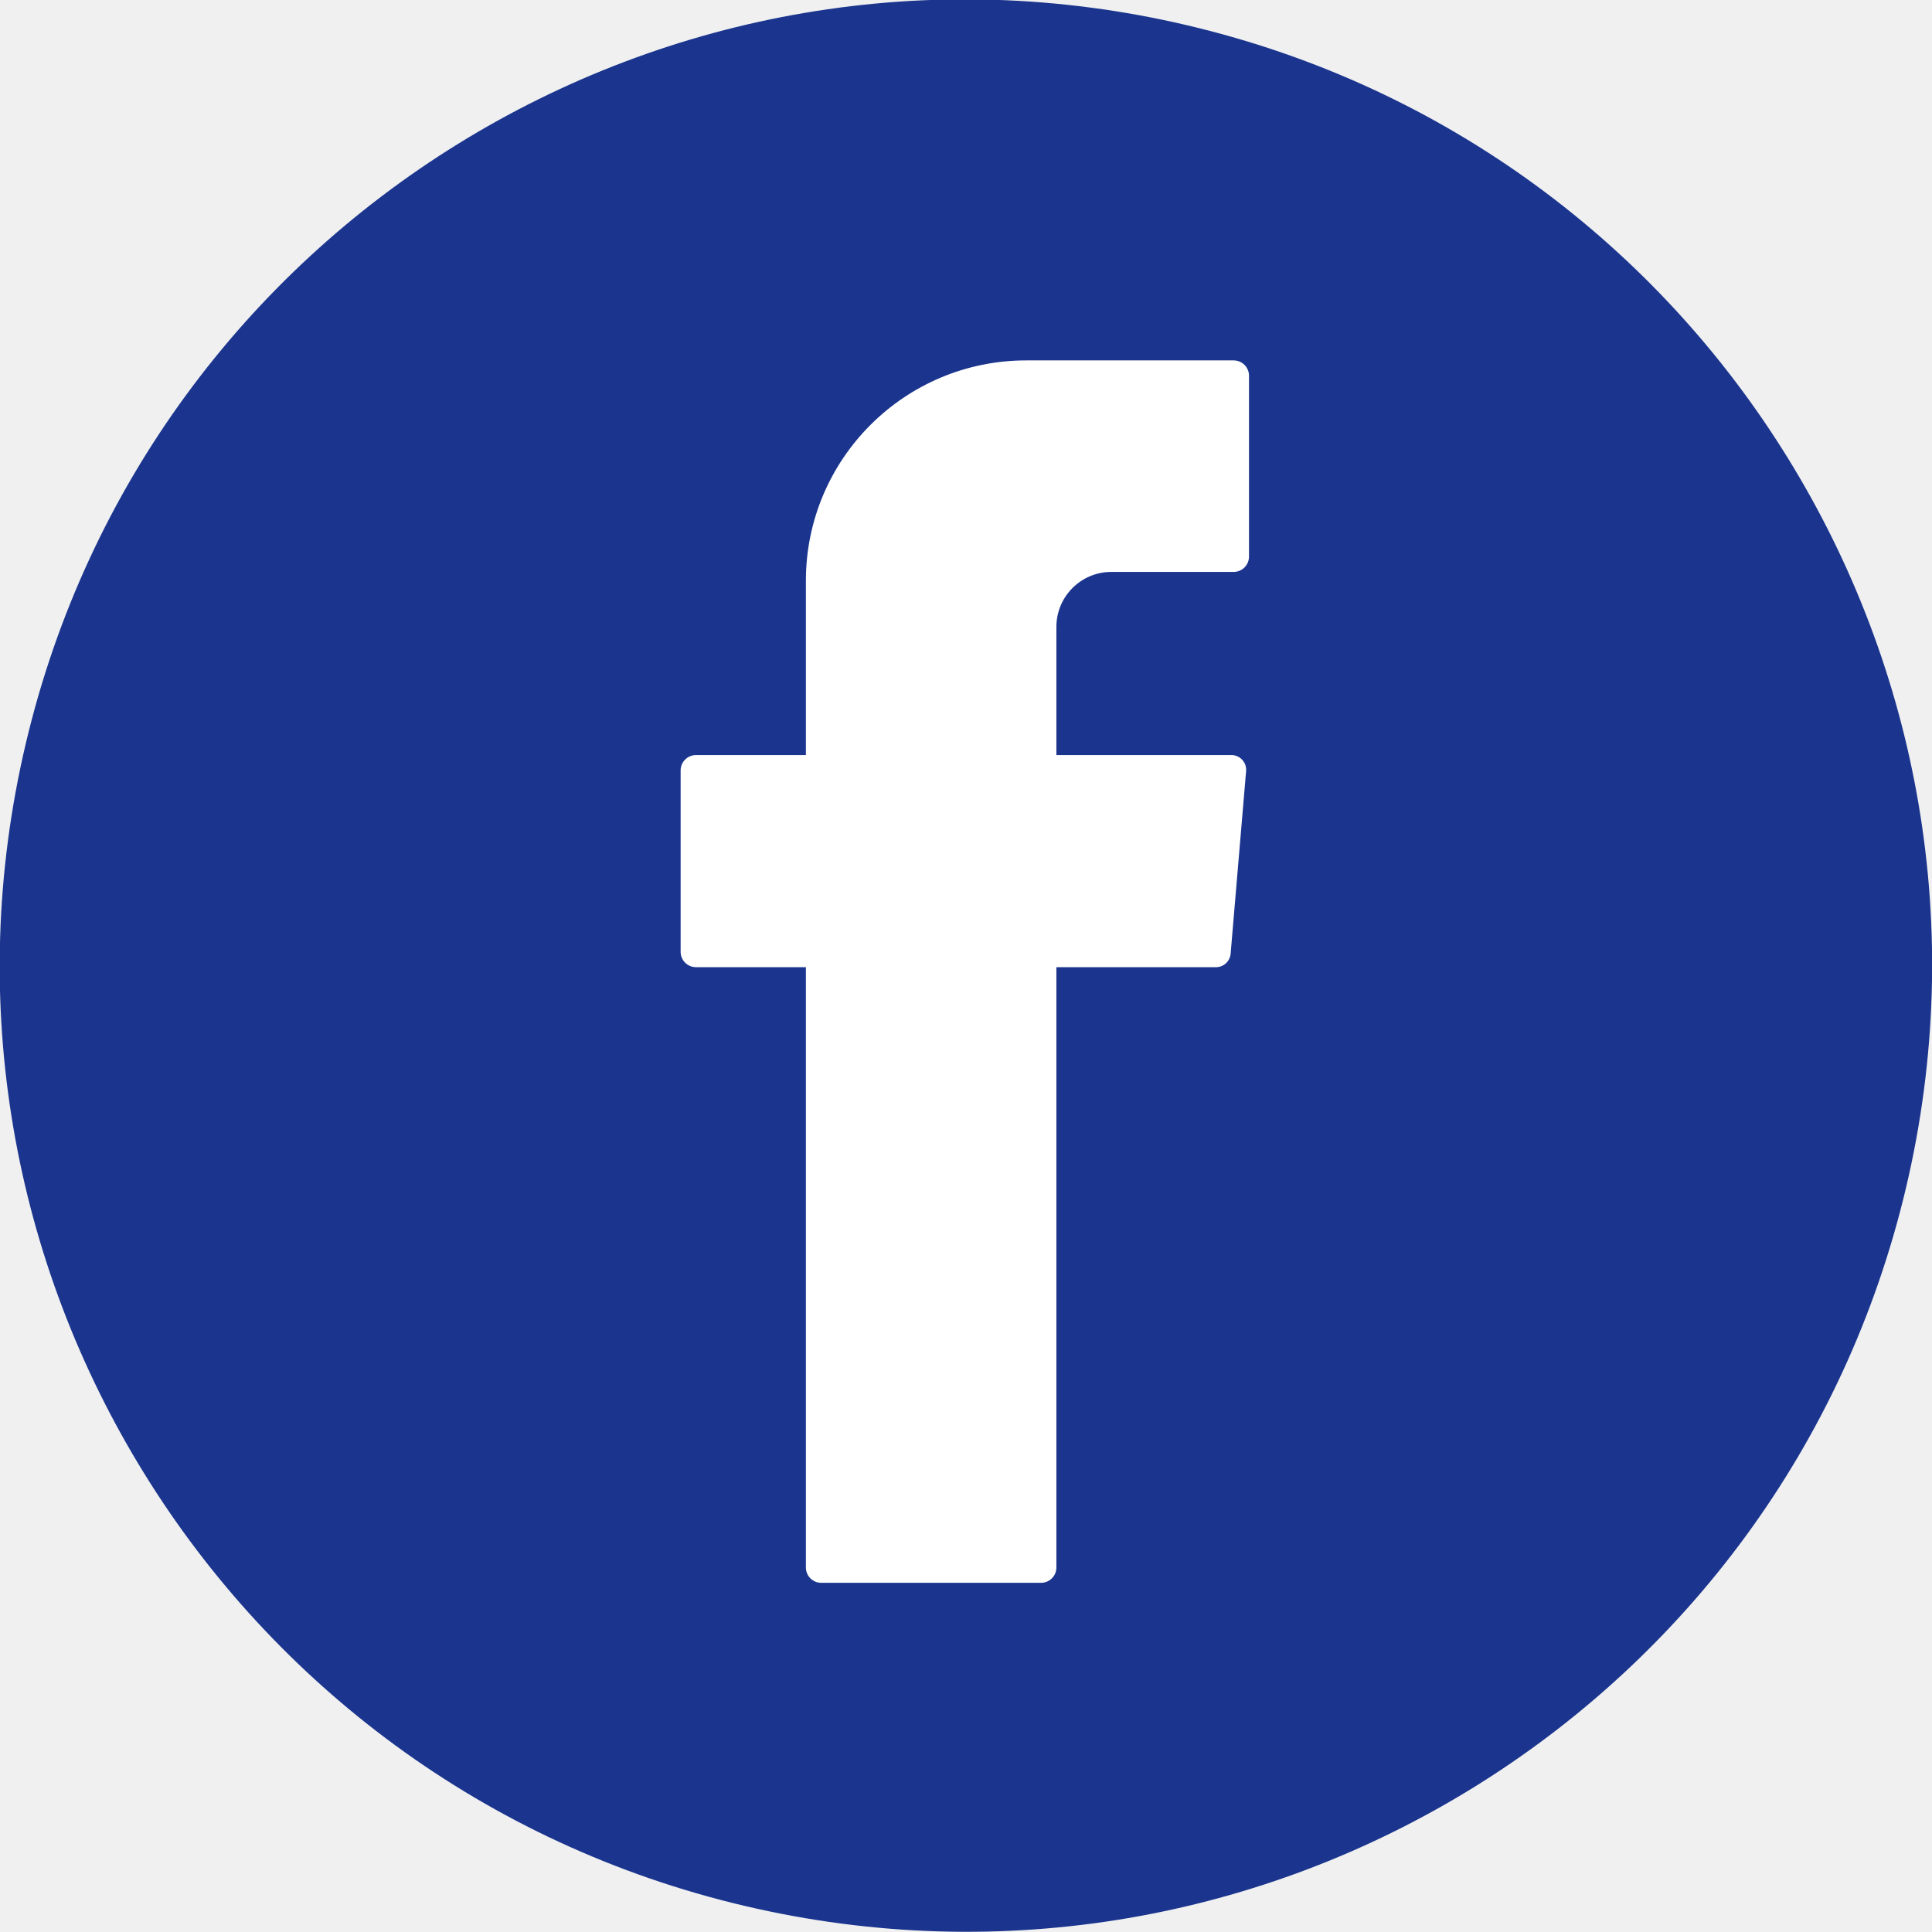
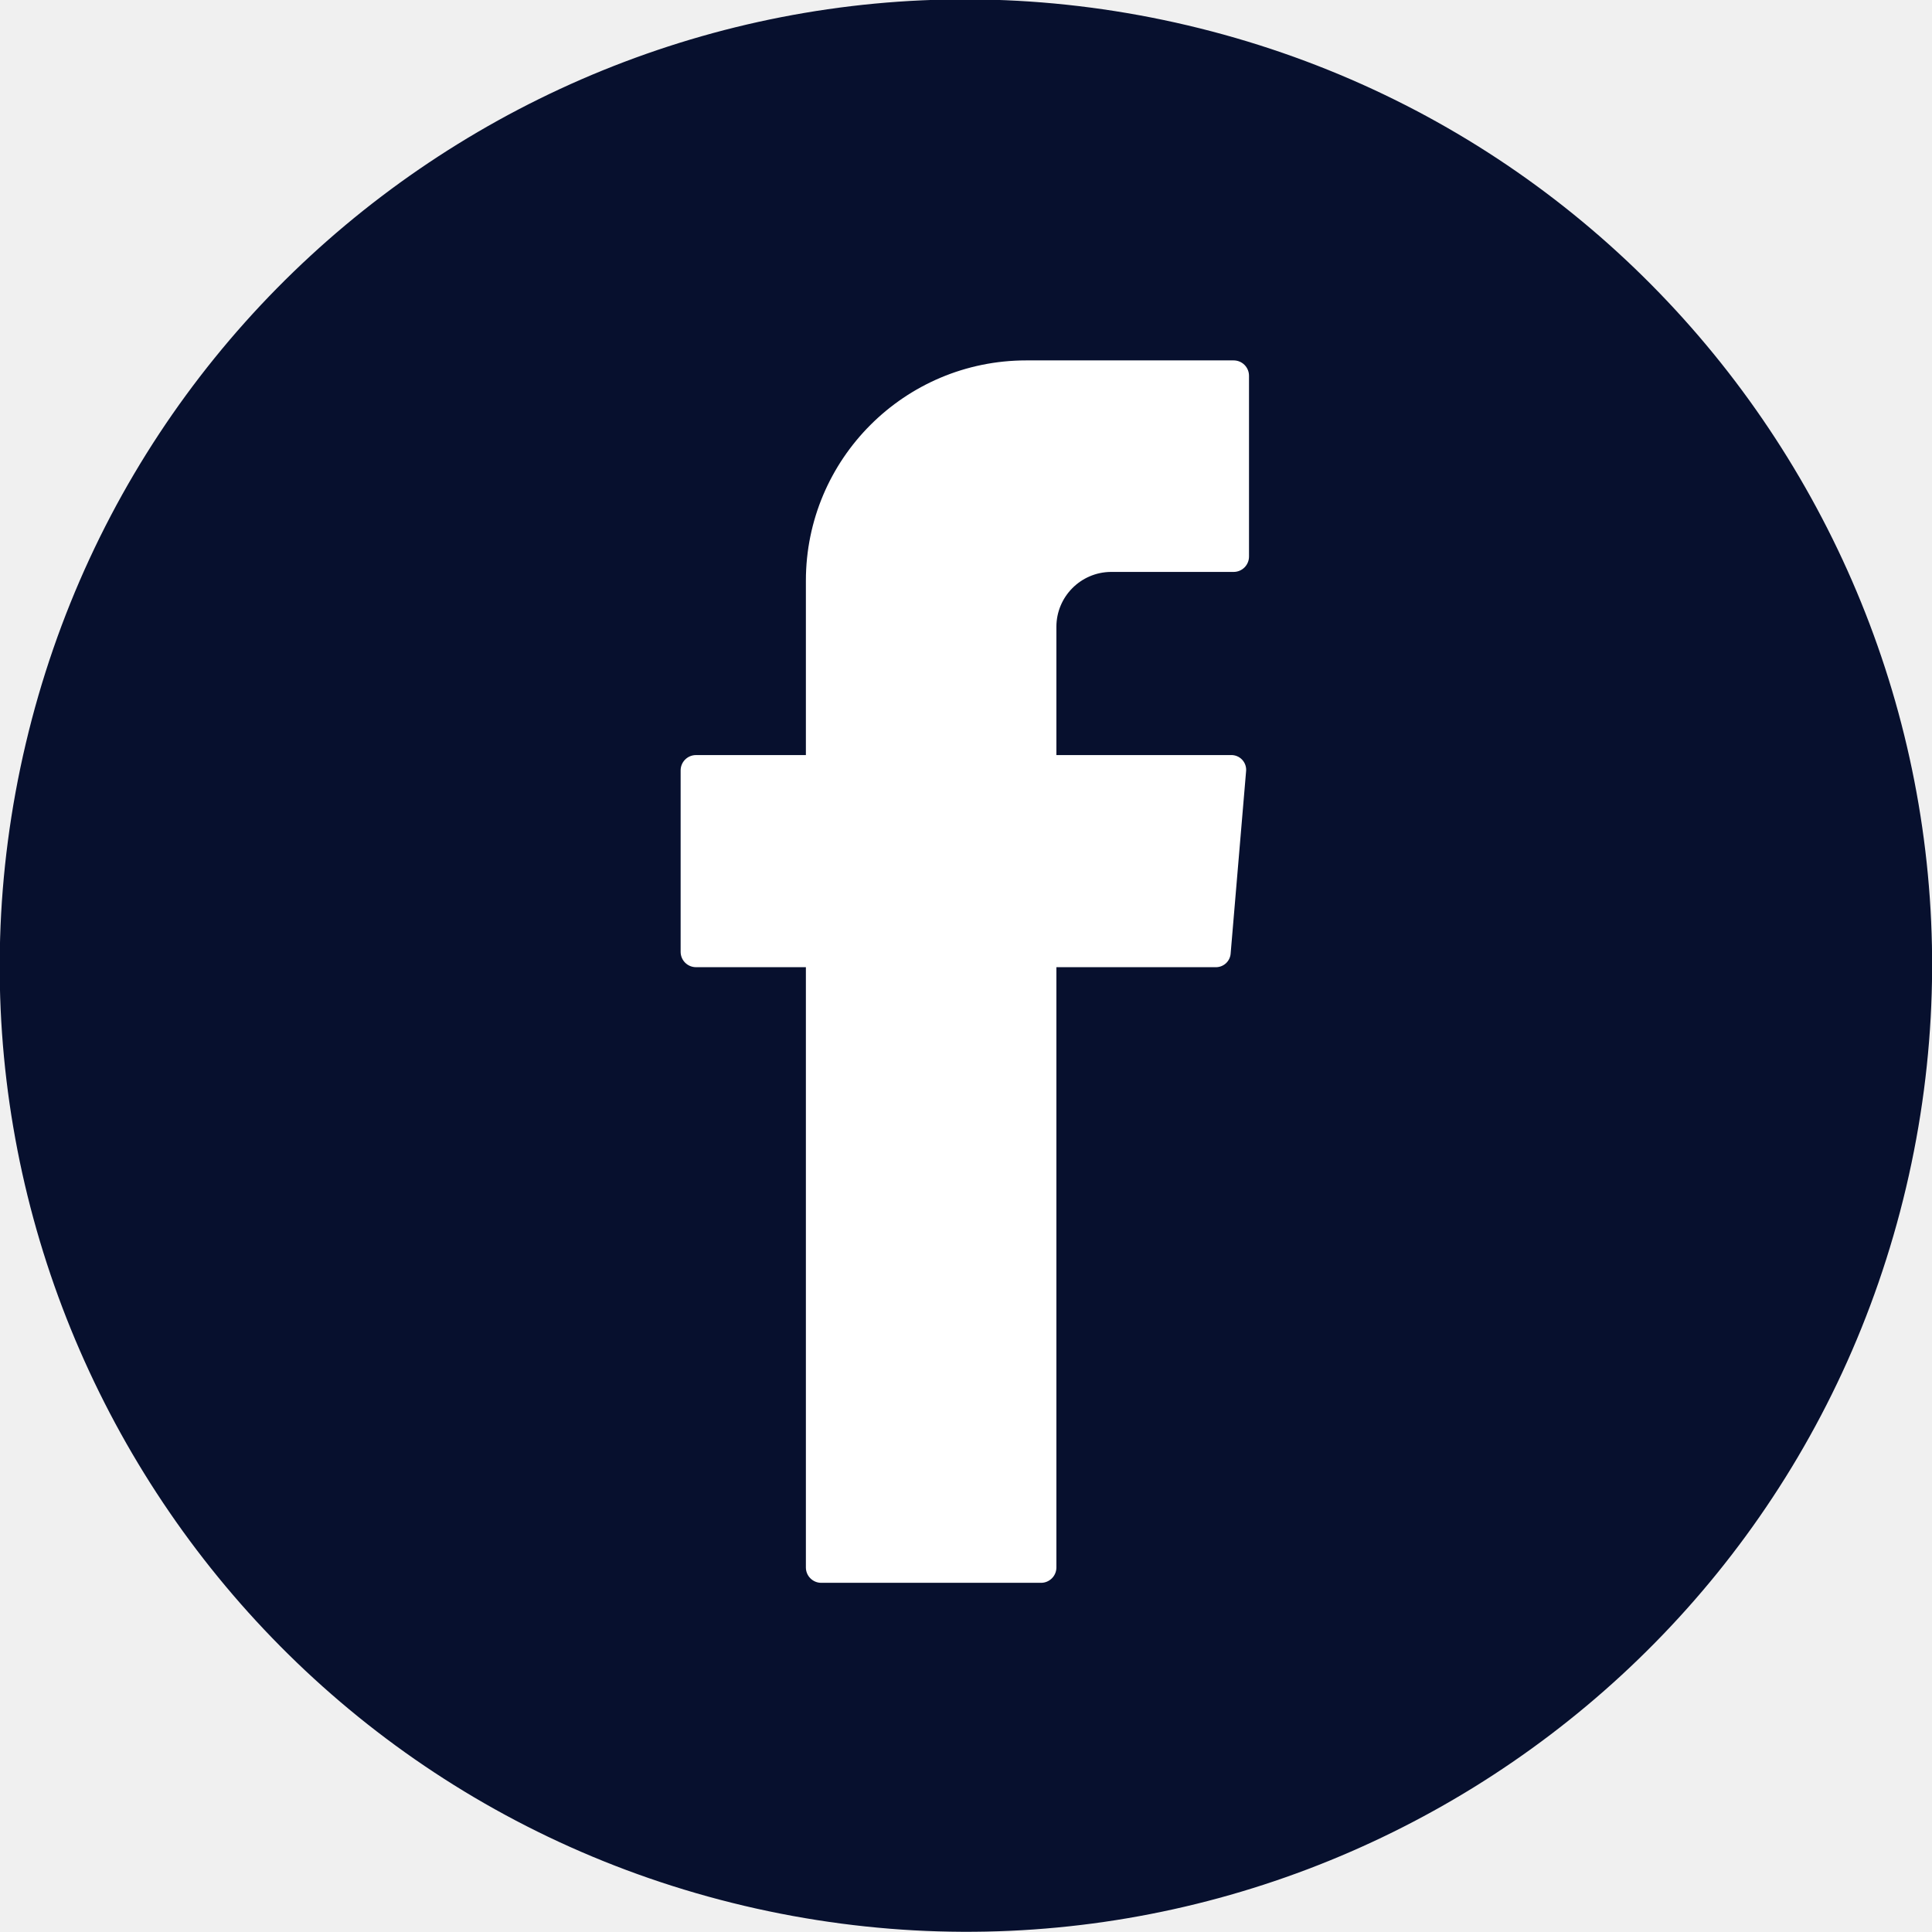
<svg xmlns="http://www.w3.org/2000/svg" viewBox="0 0 32.7 32.7">
  <defs>
-     <style>.cls-1{fill:#1b358e;}.cls-2{fill:#a2b1ce;}.cls-3{fill:#e8ecf3;}.cls-4{fill:#a7b5d1;}.cls-5{fill:#fff;fill-rule:evenodd;}</style>
+     <style>.cls-1{fill:#07102E;}.cls-2{fill:#a2b1ce;}.cls-3{fill:#e8ecf3;}.cls-4{fill:#a7b5d1;}.cls-5{fill:#fff;fill-rule:evenodd;}</style>
  </defs>
  <g id="Layer_2" data-name="Layer 2">
    <g id="Layer_1-2" data-name="Layer 1">
      <circle class="cls-1" cx="16.35" cy="16.35" r="16.35" transform="translate(-3.32 28.5) rotate(-76.72)" />
      <path class="cls-2" d="M16,17.27,16,17a3.14,3.14,0,0,1,.21-1.42l.23.2c.51.43.08,1,.2,1.45H16Z" />
      <path class="cls-3" d="M16.71,16.07c-.11.27-.21.54-.32.8-.14-.28-.92-.56,0-.84Z" />
      <path class="cls-4" d="M16,15.62h.4c.07.21.13.42.2.63-.22.14,0,.27,0,.41l-.21.22a.39.39,0,0,0-.21.4C15.82,16.77,16.11,16.17,16,15.62Z" />
      <path class="cls-5" d="M13.64,16.53v10a.26.26,0,0,0,.26.26h3.72a.26.26,0,0,0,.26-.26V16.37h2.69a.25.25,0,0,0,.26-.24l.26-3.07a.25.25,0,0,0-.26-.28H17.88V10.61a.93.93,0,0,1,.92-.93h2.08a.26.26,0,0,0,.26-.26V6.36a.26.26,0,0,0-.26-.26H17.37a3.73,3.73,0,0,0-3.73,3.73v2.95H11.78a.26.26,0,0,0-.26.26v3.07a.26.26,0,0,0,.26.26h1.86Z" />
    </g>
  </g>
</svg>
